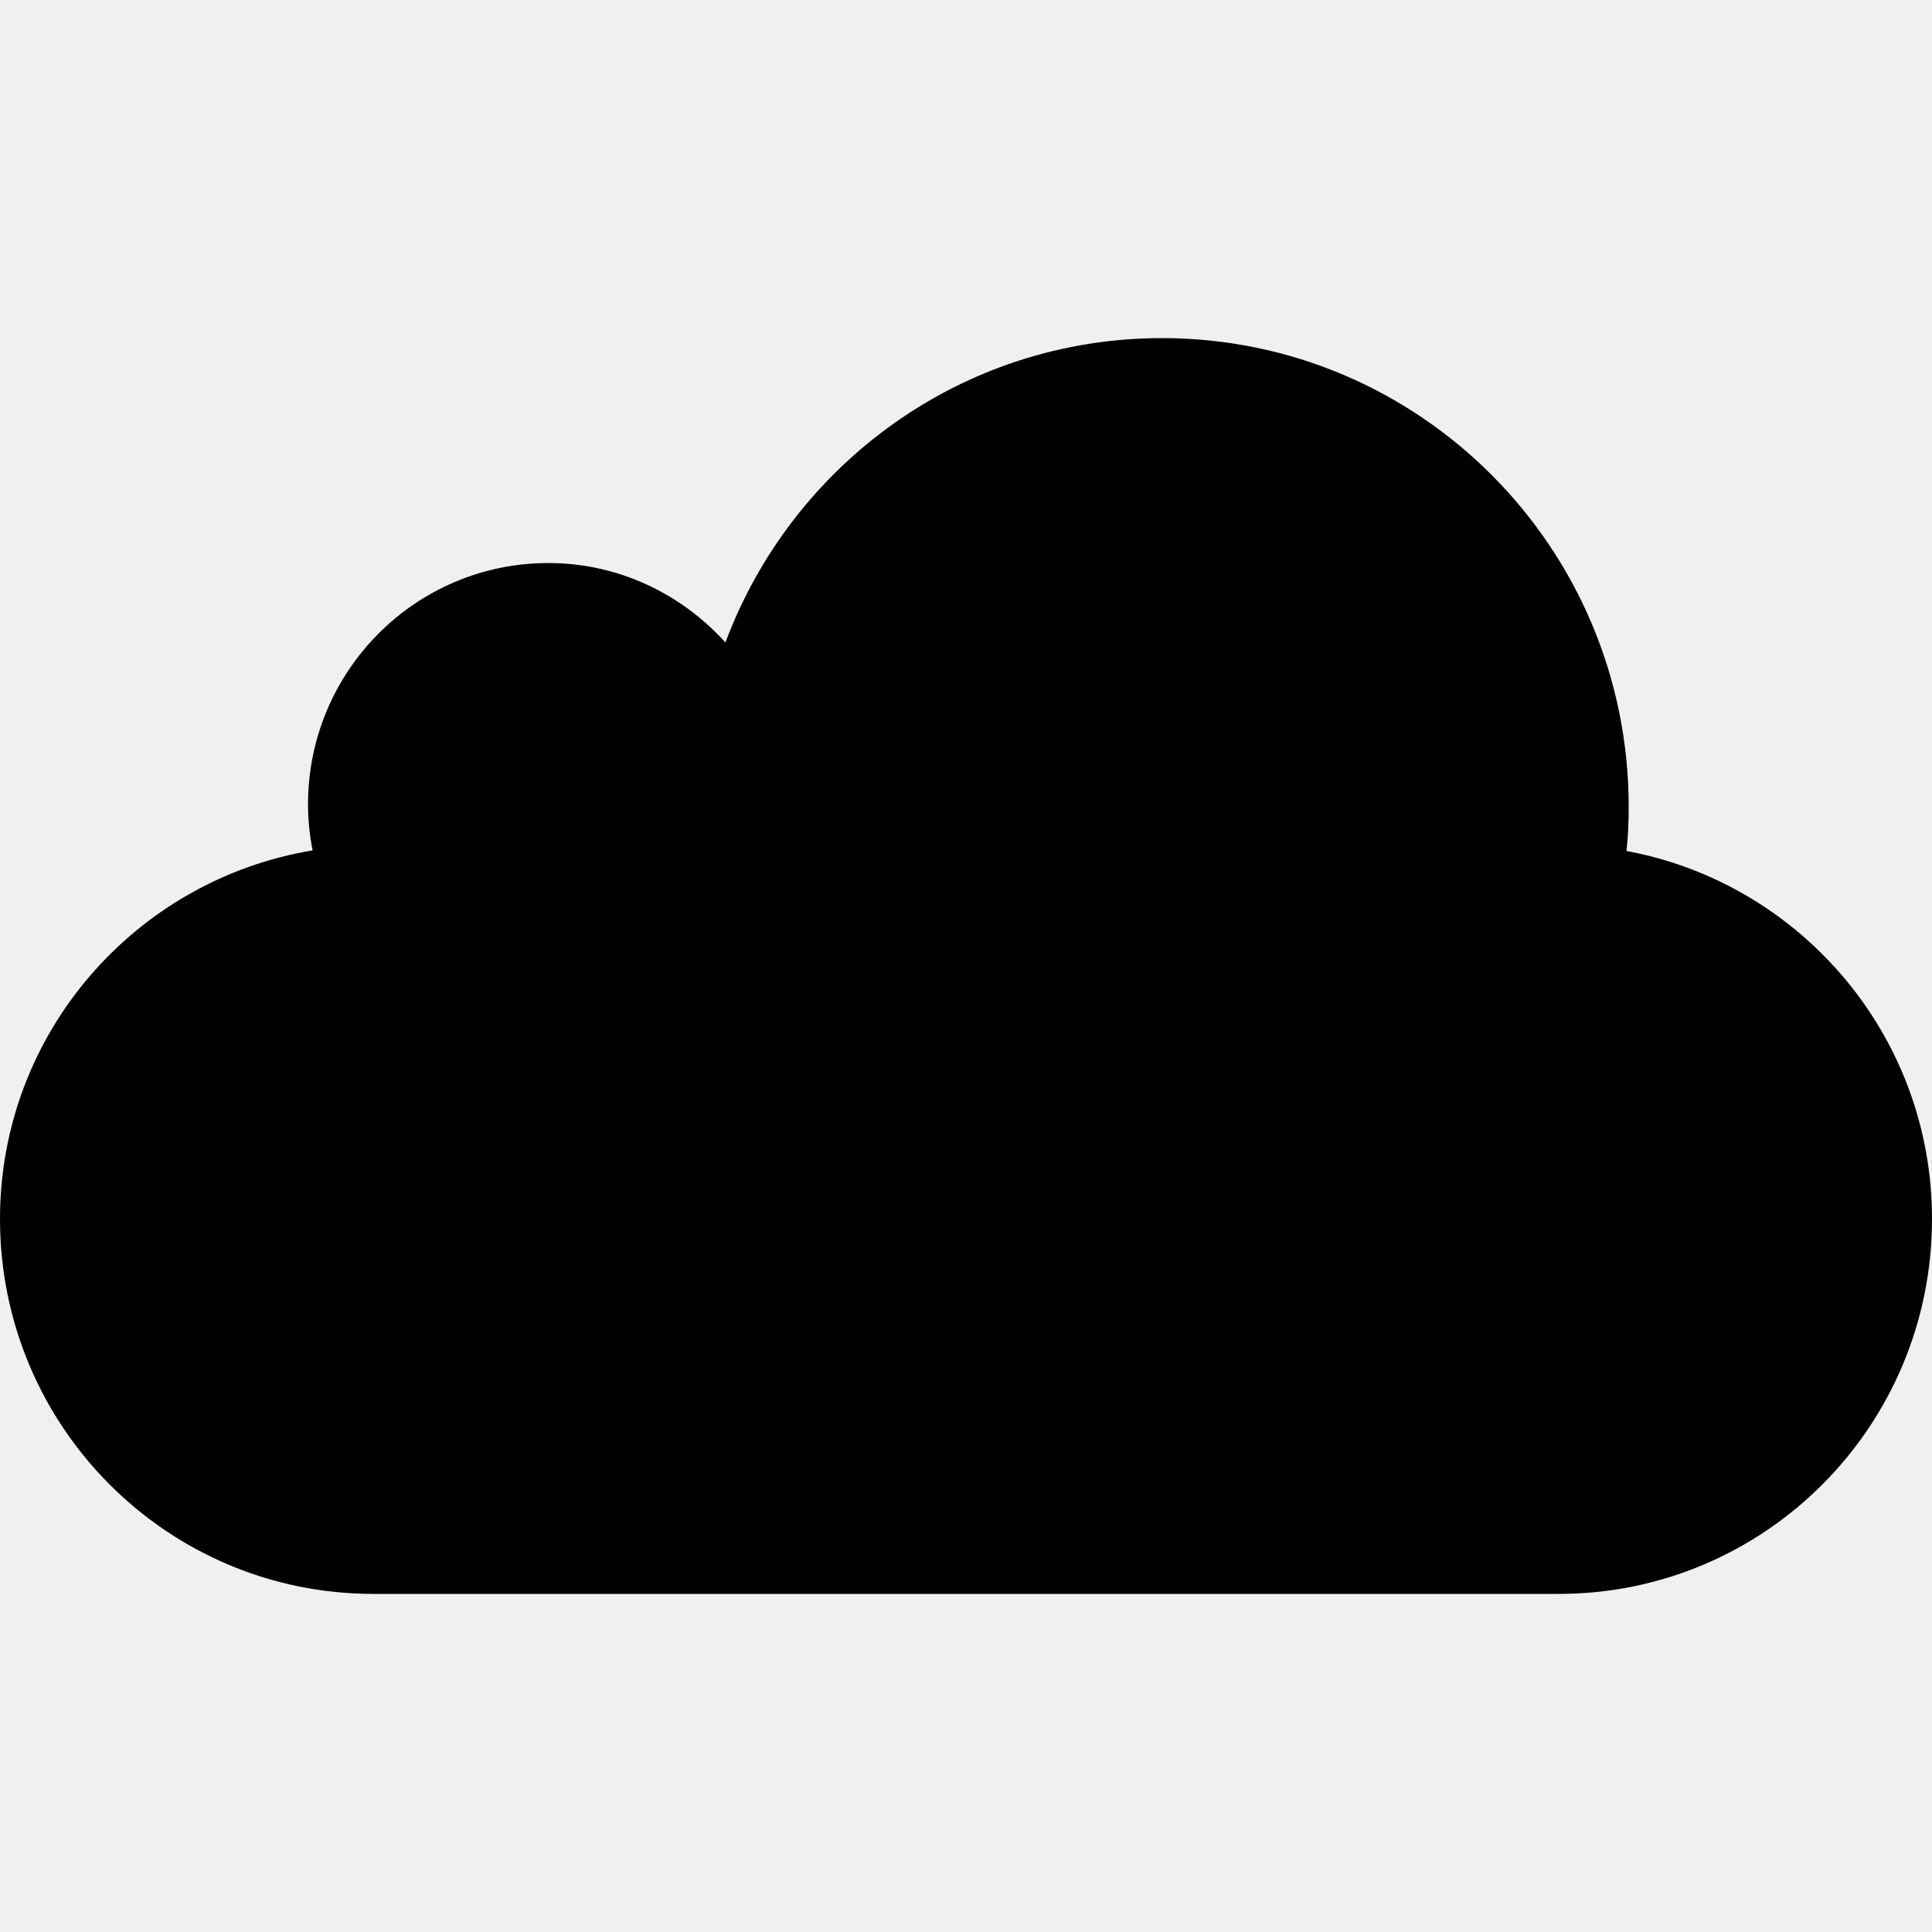
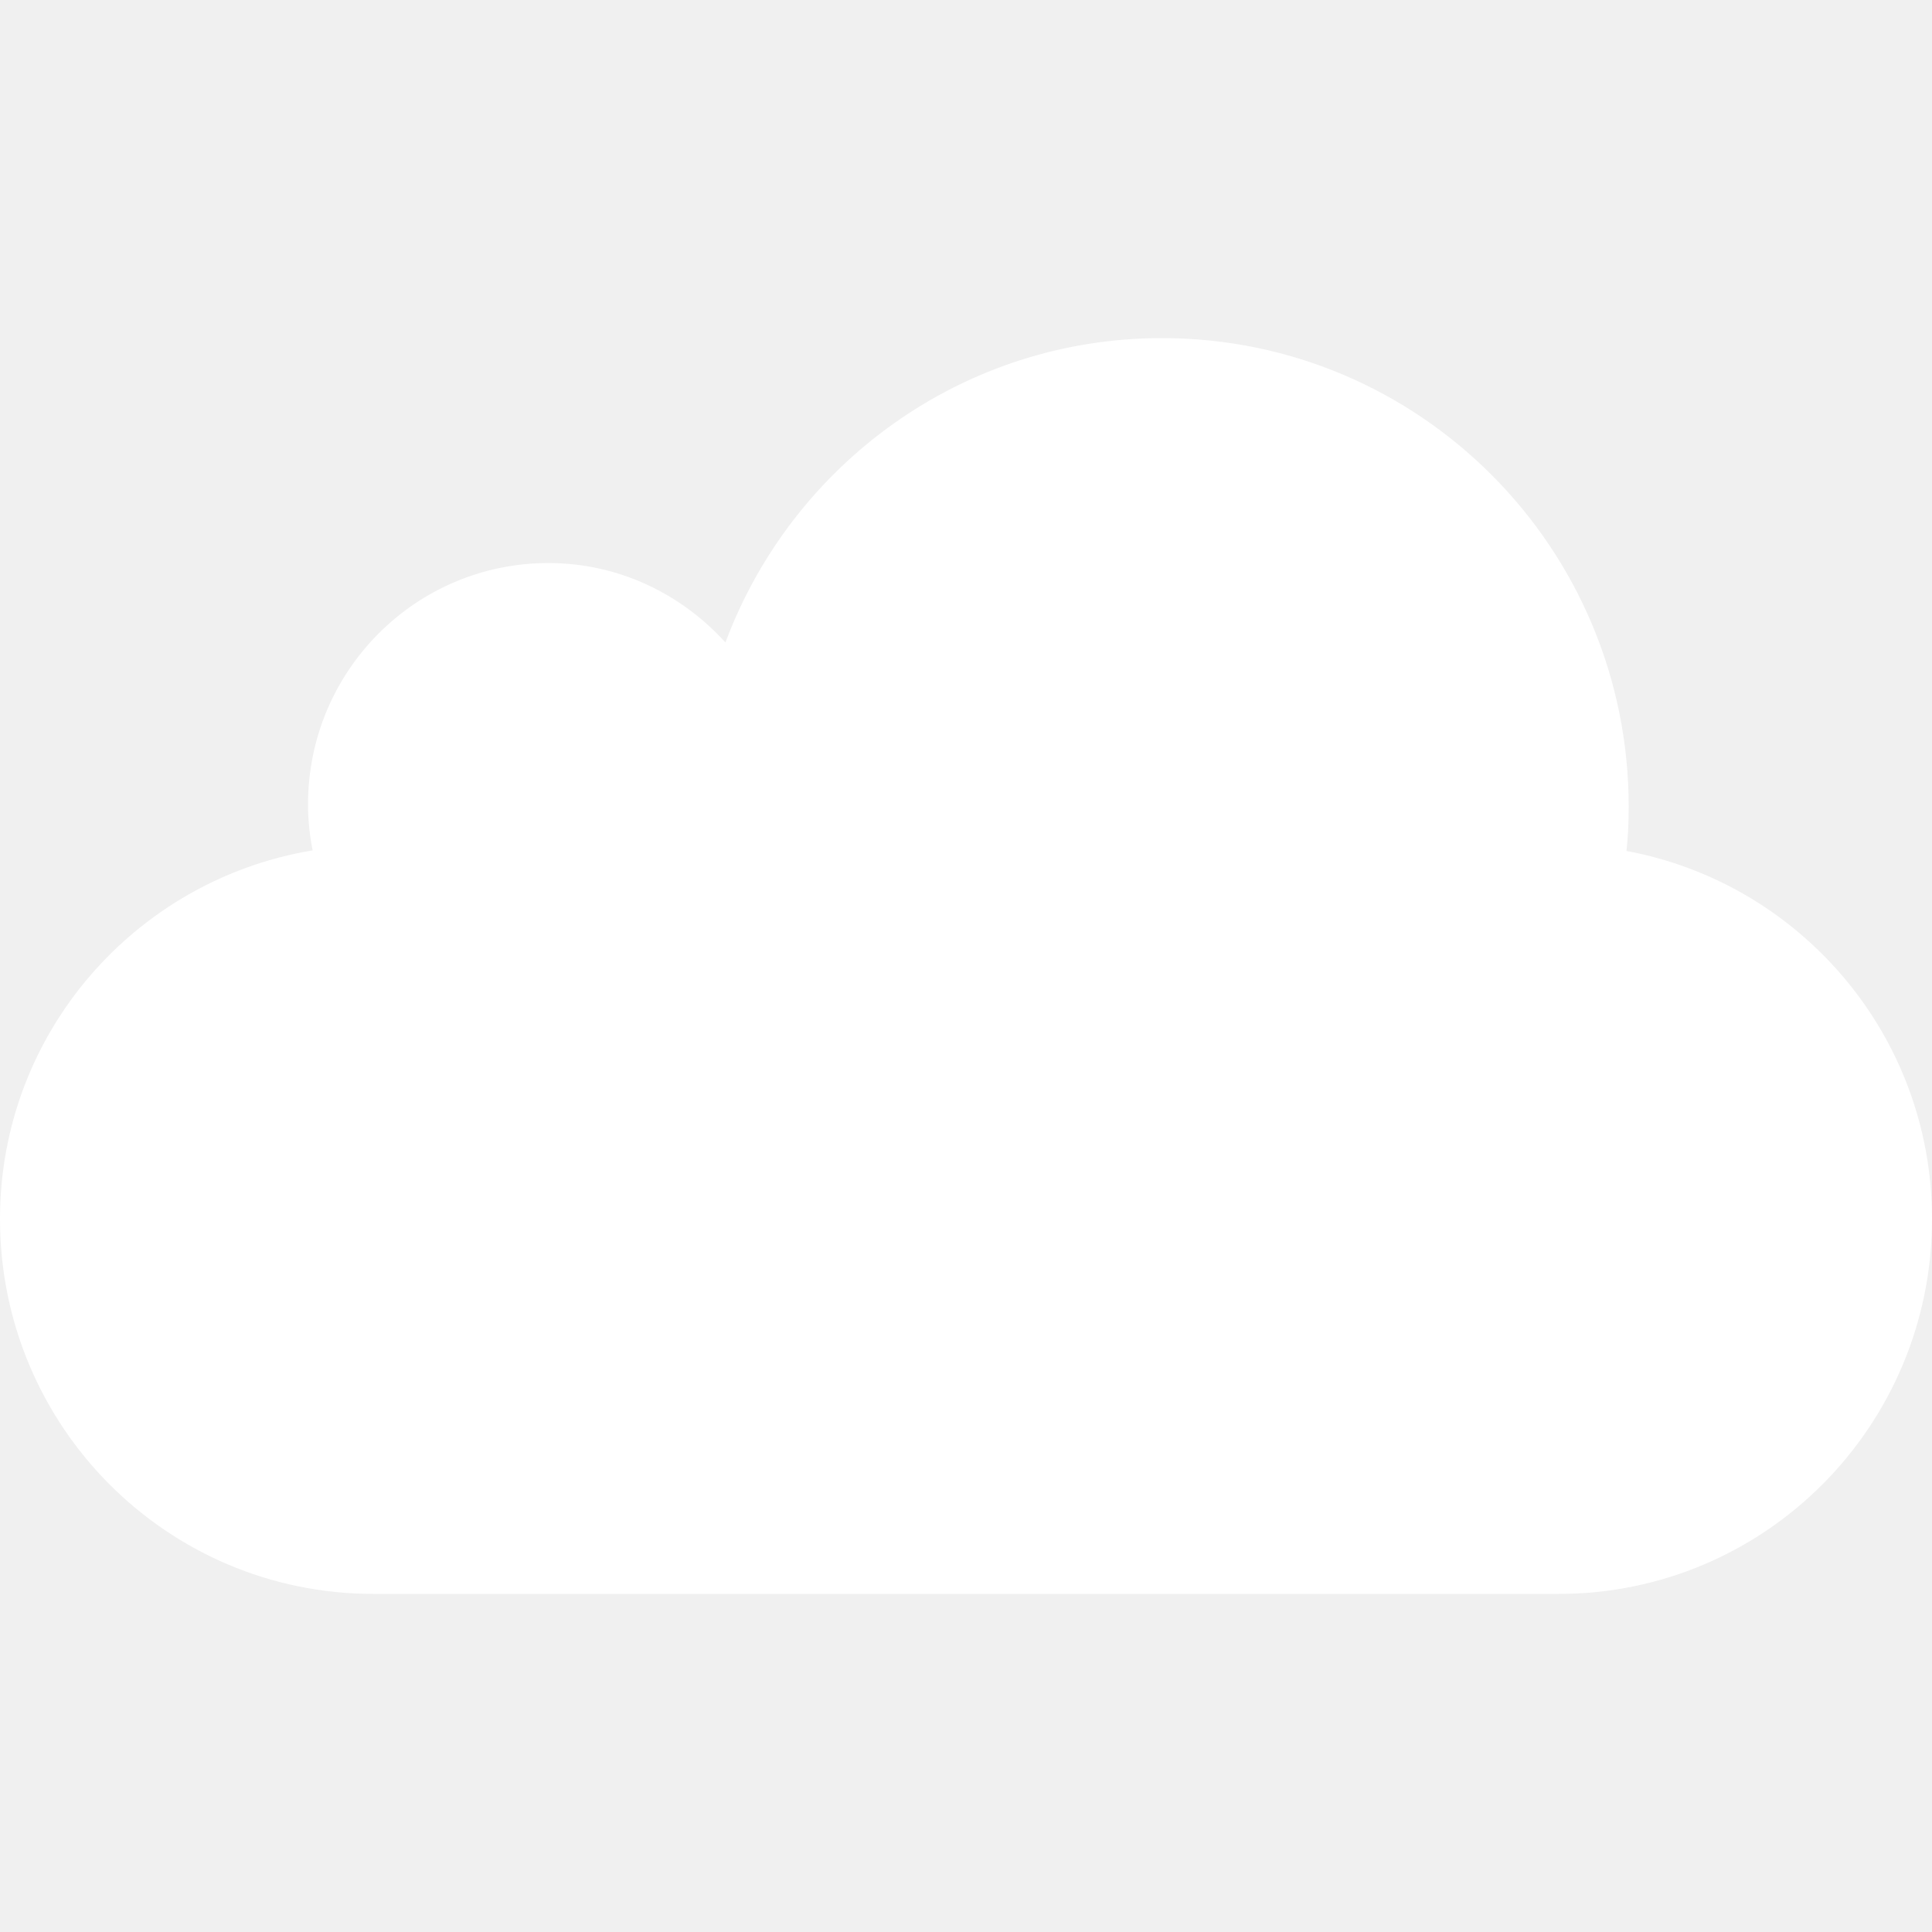
<svg xmlns="http://www.w3.org/2000/svg" viewBox="0 0 100 100">
-   <path d="M84.187 44.046c.084-.753.114-1.52.114-2.289 0-13.402-10.814-24.257-24.154-24.257-10.354 0-19.161 6.551-22.599 15.754-2.274-2.508-5.521-4.111-9.166-4.111-6.872 0-12.439 5.59-12.439 12.493 0 .816.084 1.606.239 2.38C7.014 45.534 0 53.472 0 63.095 0 73.824 8.648 82.5 19.323 82.5h61.354C91.351 82.5 100 73.824 100 63.095c0-9.505-6.823-17.38-15.813-19.049z" />
+   <path d="M84.187 44.046c.084-.753.114-1.52.114-2.289 0-13.402-10.814-24.257-24.154-24.257-10.354 0-19.161 6.551-22.599 15.754-2.274-2.508-5.521-4.111-9.166-4.111-6.872 0-12.439 5.59-12.439 12.493 0 .816.084 1.606.239 2.38C7.014 45.534 0 53.472 0 63.095 0 73.824 8.648 82.5 19.323 82.5h61.354C91.351 82.5 100 73.824 100 63.095c0-9.505-6.823-17.38-15.813-19.049z" fill="#ffffff" />
</svg>
